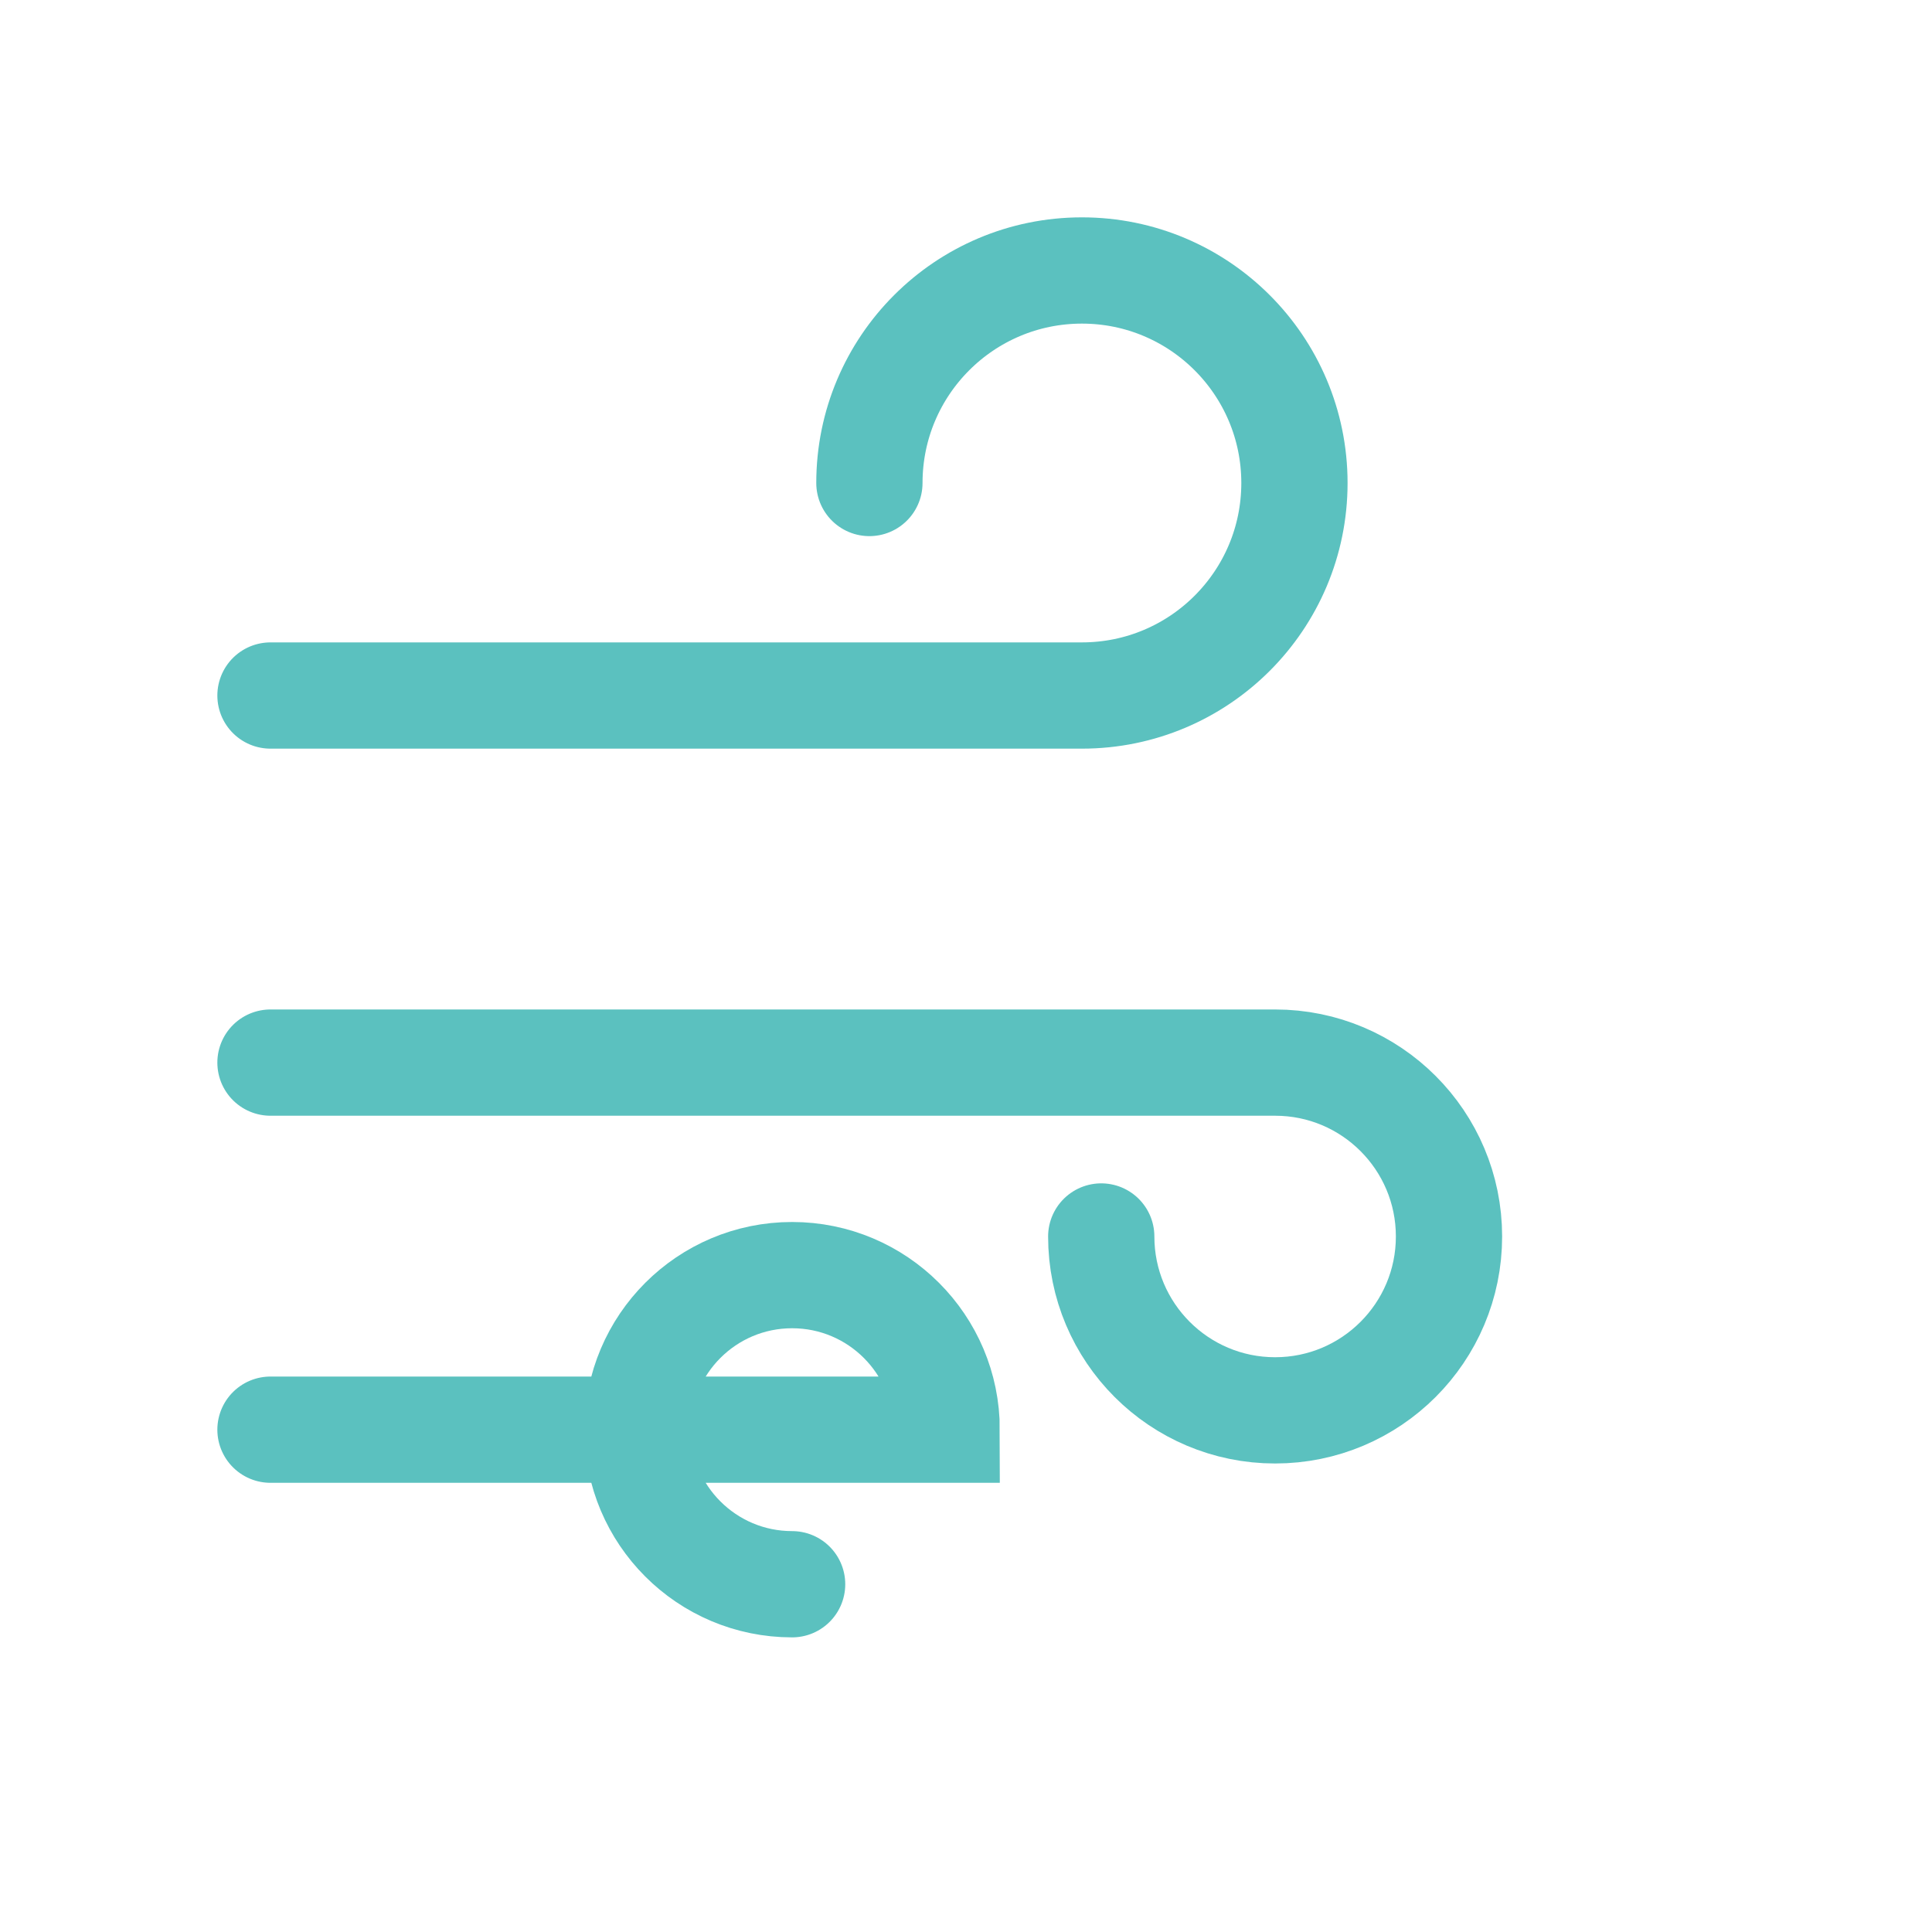
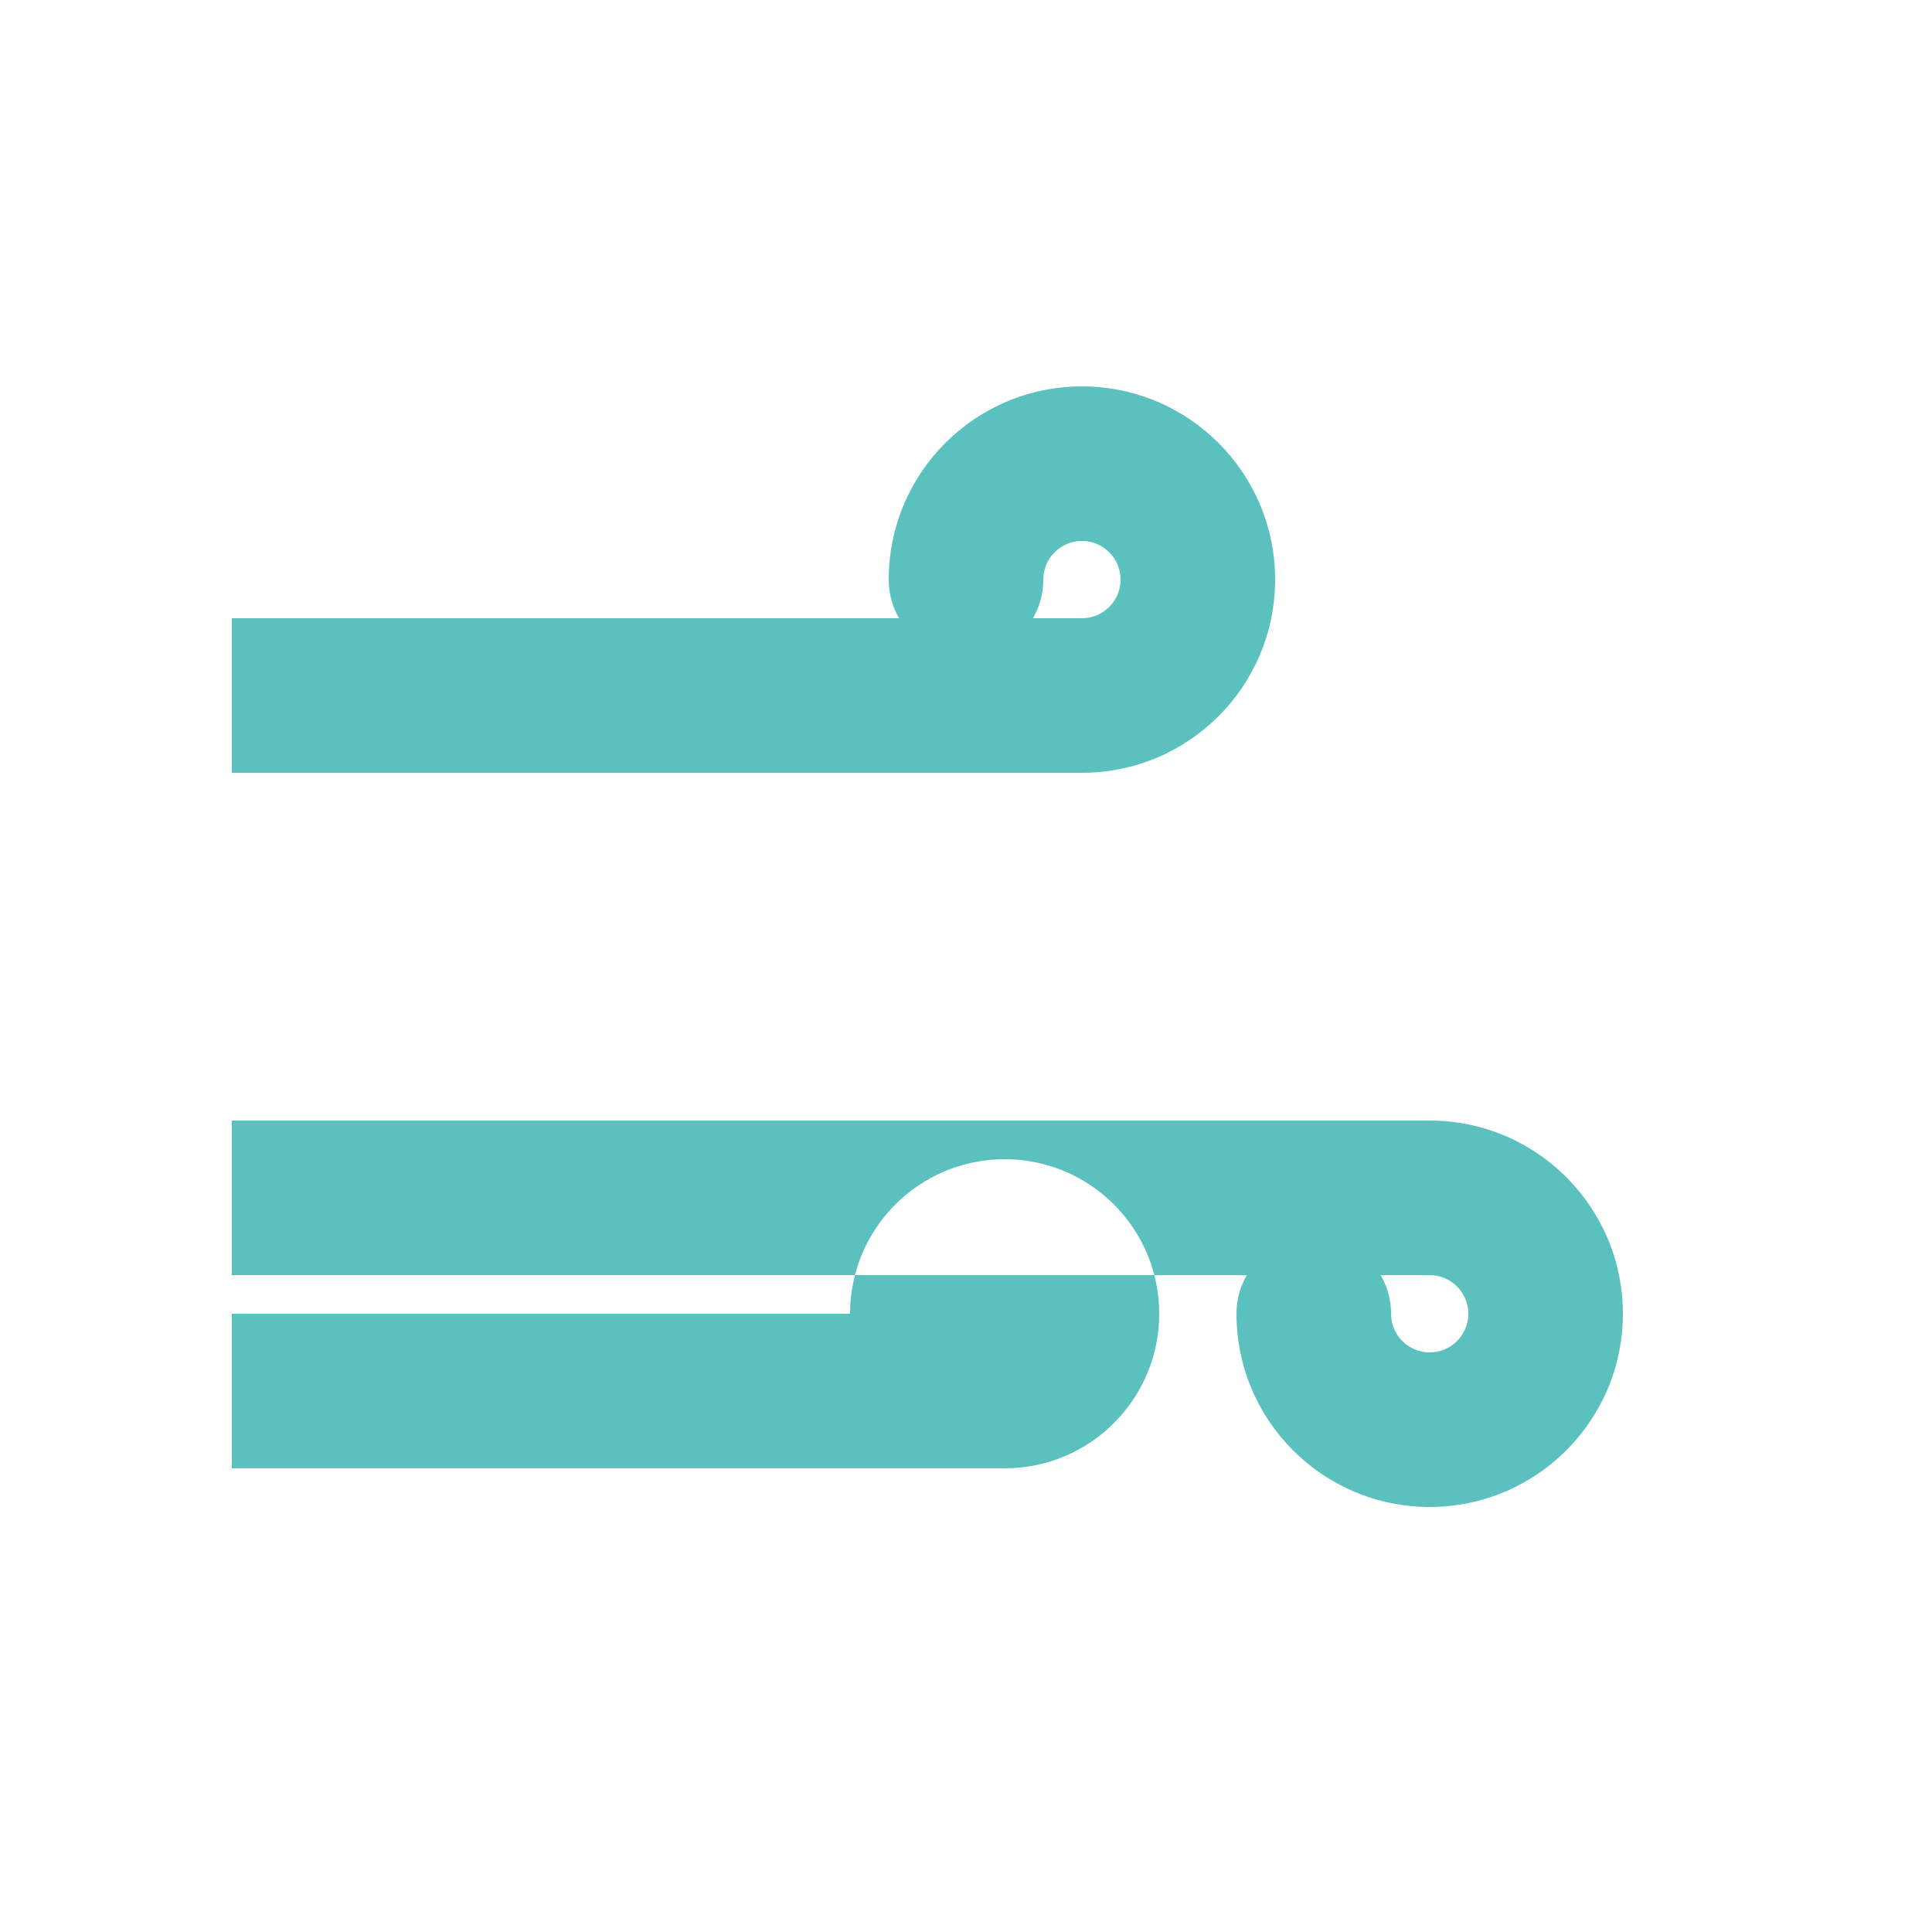
- <svg xmlns="http://www.w3.org/2000/svg" viewBox="0 0 200 200">
-   <g fill="none" stroke="#5bc1bf" stroke-width="11" stroke-linecap="round">
-     <path d="M28 72h84a22 22 0 1 0-22-22" />
-     <path d="M28 110h104a18 18 0 1 1-18 18" />
-     <path d="M28 148h70a16 16 0 1 0-16 16" />
-   </g>
+ <svg xmlns="http://www.w3.org/2000/svg" viewBox="0 0 100 100">
+   <path d="M12 40h44a10 10 0 1 0-10-10 4 4 0 0 0 8 0 2 2 0 1 1 2 2H12zm0 18h62a10 10 0 1 1-10 10 4 4 0 0 1 8 0 2 2 0 1 0 2-2H12zm0 18h40a8 8 0 1 0-8-8 4 4 0 0 0 8 0H12z" fill="#5bc1bf" />
</svg>
